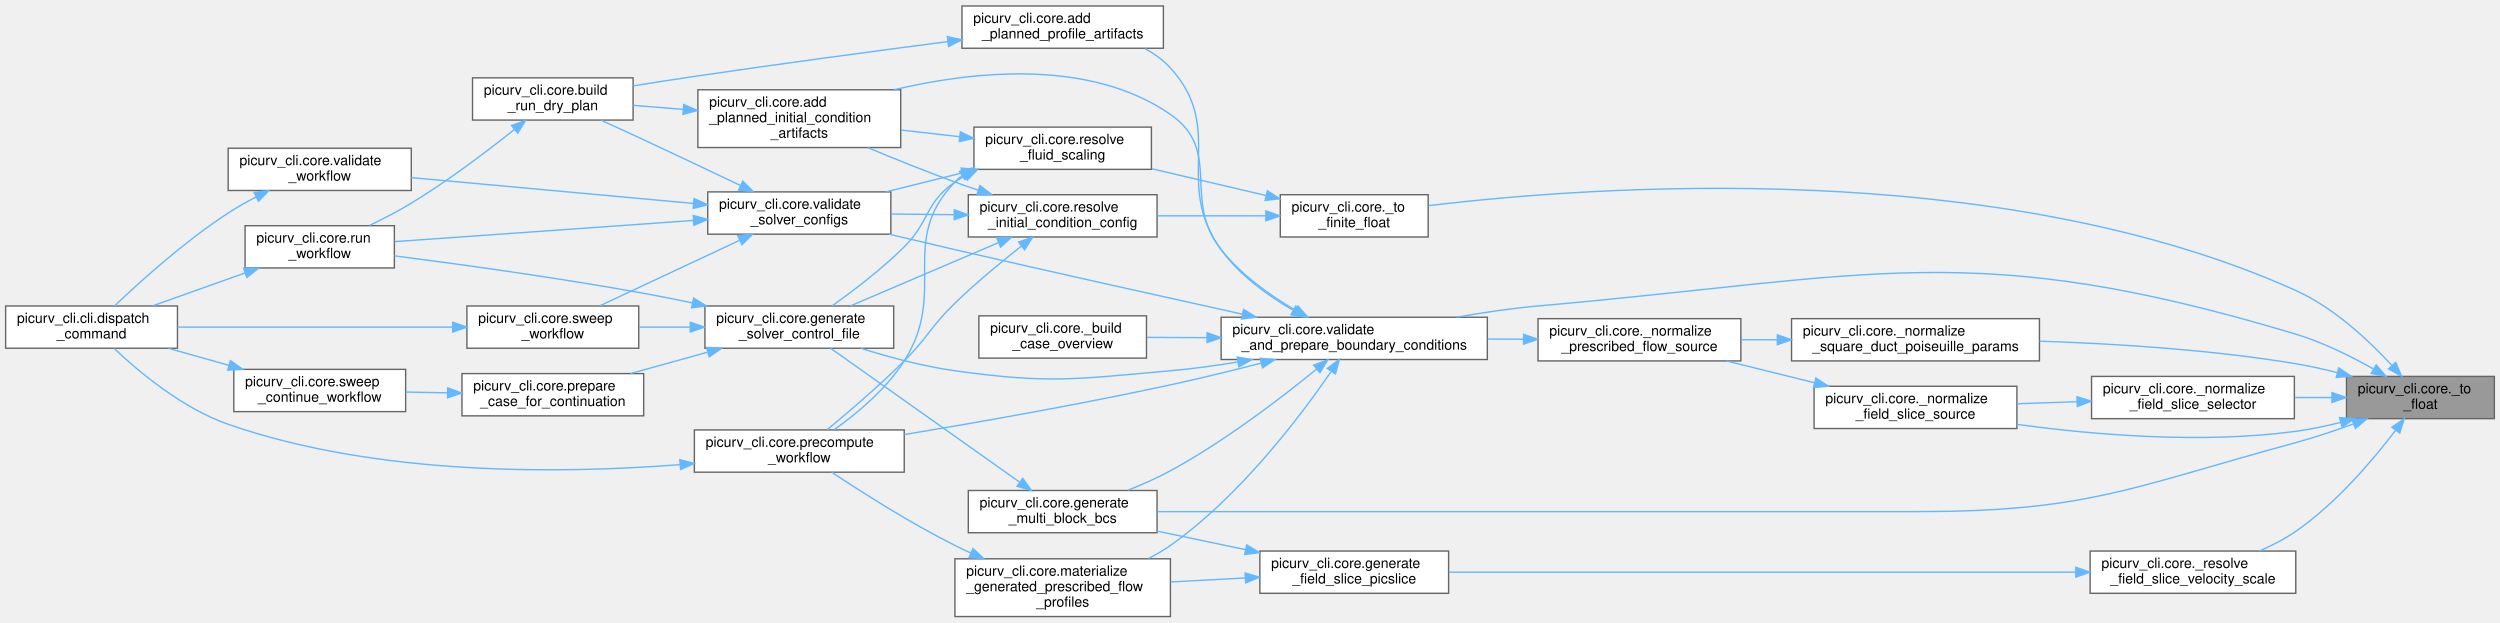
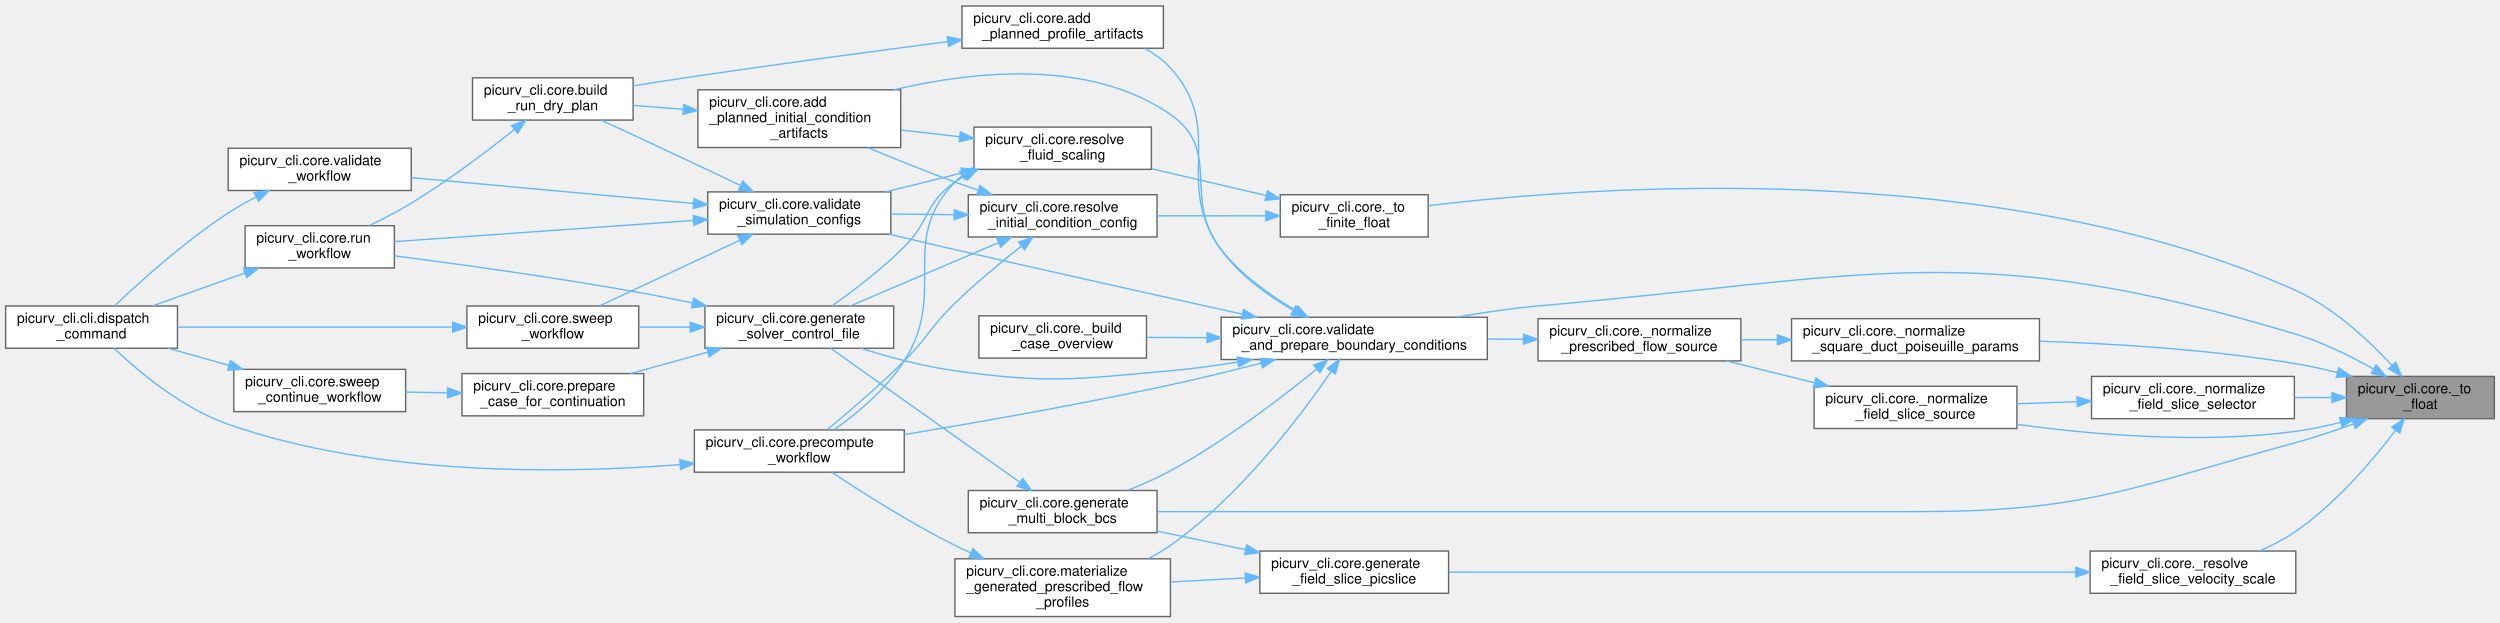
<svg xmlns="http://www.w3.org/2000/svg" xmlns:xlink="http://www.w3.org/1999/xlink" width="1775pt" height="442pt" viewBox="0.00 0.00 1775.00 441.50">
  <g id="graph0" class="graph" transform="scale(1 1) rotate(0) translate(4 437.5)">
    <g id="Node000001" class="node">
      <g id="a_Node000001">
        <a xlink:title="Convert a YAML scalar to float with a clear error message.">
          <polygon fill="#999999" stroke="#666666" points="1767,-170.5 1662,-170.5 1662,-140.5 1767,-140.5 1767,-170.5" />
          <text text-anchor="start" x="1670" y="-158.5" font-family="Helvetica,sans-Serif" font-size="10.00">picurv_cli.core._to</text>
          <text text-anchor="middle" x="1714.5" y="-147.5" font-family="Helvetica,sans-Serif" font-size="10.00">_float</text>
        </a>
      </g>
    </g>
    <g id="Node000002" class="node">
      <g id="a_Node000002">
        <a xlink:href="namespacepicurv__cli_1_1core.html#ad38e898914705d0ccd92140d2d4a1bbc" target="_top" xlink:title="Validate the field_slice slice selector.">
          <polygon fill="white" stroke="#666666" points="1625,-170.5 1481,-170.5 1481,-140.5 1625,-140.5 1625,-170.5" />
          <text text-anchor="start" x="1489" y="-158.5" font-family="Helvetica,sans-Serif" font-size="10.00">picurv_cli.core._normalize</text>
          <text text-anchor="middle" x="1553" y="-147.5" font-family="Helvetica,sans-Serif" font-size="10.00">_field_slice_selector</text>
        </a>
      </g>
    </g>
    <g id="edge1_Node000001_Node000002" class="edge">
      <g id="a_edge1_Node000001_Node000002">
        <a xlink:title=" ">
          <path fill="none" stroke="#63b8ff" d="M1651.7,-155.5C1643.03,-155.5 1634.06,-155.5 1625.24,-155.5" />
          <polygon fill="#63b8ff" stroke="#63b8ff" points="1651.71,-159 1661.71,-155.5 1651.71,-152 1651.71,-159" />
        </a>
      </g>
    </g>
    <g id="Node000003" class="node">
      <g id="a_Node000003">
        <a xlink:href="namespacepicurv__cli_1_1core.html#acce5be8dd9f13530eef4912e40a416c1" target="_top" xlink:title="Validate a prescribed_flow field_slice source block.">
          <polygon fill="white" stroke="#666666" points="1428,-163.5 1284,-163.5 1284,-133.5 1428,-133.5 1428,-163.5" />
          <text text-anchor="start" x="1292" y="-151.5" font-family="Helvetica,sans-Serif" font-size="10.00">picurv_cli.core._normalize</text>
          <text text-anchor="middle" x="1356" y="-140.5" font-family="Helvetica,sans-Serif" font-size="10.00">_field_slice_source</text>
        </a>
      </g>
    </g>
    <g id="edge31_Node000001_Node000003" class="edge">
      <g id="a_edge31_Node000001_Node000003">
        <a xlink:title=" ">
          <path fill="none" stroke="#63b8ff" d="M1657.8,-137.84C1647.34,-135.2 1636.41,-132.9 1626,-131.5 1559.22,-122.51 1482.45,-129.01 1428.07,-136.42" />
          <polygon fill="#63b8ff" stroke="#63b8ff" points="1657.1,-141.27 1667.66,-140.45 1658.89,-134.5 1657.1,-141.27" />
        </a>
      </g>
    </g>
    <g id="Node000005" class="node">
      <g id="a_Node000005">
        <a xlink:href="namespacepicurv__cli_1_1core.html#a4f07dcbc41a4753612688173ccc1c68e" target="_top" xlink:title="Validate BC entries against currently supported C-side handlers/types and.">
          <polygon fill="white" stroke="#666666" points="1052,-212.5 863,-212.5 863,-182.5 1052,-182.5 1052,-212.5" />
          <text text-anchor="start" x="871" y="-200.5" font-family="Helvetica,sans-Serif" font-size="10.00">picurv_cli.core.validate</text>
          <text text-anchor="middle" x="957.5" y="-189.5" font-family="Helvetica,sans-Serif" font-size="10.00">_and_prepare_boundary_conditions</text>
        </a>
      </g>
    </g>
    <g id="edge50_Node000001_Node000005" class="edge">
      <g id="a_edge50_Node000001_Node000005">
        <a xlink:title=" ">
          <path fill="none" stroke="#63b8ff" d="M1681.06,-175.79C1665.07,-184.84 1645.14,-194.74 1626,-200.5 1396.87,-269.43 1326.35,-241.5 1088,-220.5 1069.12,-218.84 1048.87,-215.83 1030.12,-212.54" />
          <polygon fill="#63b8ff" stroke="#63b8ff" points="1683.11,-178.65 1689.99,-170.6 1679.59,-172.6 1683.11,-178.65" />
        </a>
      </g>
    </g>
    <g id="Node000012" class="node">
      <g id="a_Node000012">
        <a xlink:href="namespacepicurv__cli_1_1core.html#a7db43b2ff0d94365b7ed06668a3ad501" target="_top" xlink:title="Parses multi-block BCs from YAML, generates a .run file for each block, and returns a list of their a...">
          <polygon fill="white" stroke="#666666" points="817.5,-89.5 683.5,-89.5 683.5,-59.5 817.5,-59.5 817.5,-89.5" />
          <text text-anchor="start" x="691.5" y="-77.5" font-family="Helvetica,sans-Serif" font-size="10.00">picurv_cli.core.generate</text>
          <text text-anchor="middle" x="750.5" y="-66.5" font-family="Helvetica,sans-Serif" font-size="10.00">_multi_block_bcs</text>
        </a>
      </g>
    </g>
    <g id="edge49_Node000001_Node000012" class="edge">
      <g id="a_edge49_Node000001_Node000012">
        <a xlink:title=" ">
          <path fill="none" stroke="#63b8ff" d="M1666.78,-136.74C1653.72,-131.96 1639.43,-127.15 1626,-123.5 1508.73,-91.63 1478.52,-74.5 1357,-74.5 1357,-74.5 1357,-74.5 1159,-74.5 1038.73,-74.5 898.5,-74.5 817.85,-74.5" />
          <polygon fill="#63b8ff" stroke="#63b8ff" points="1665.89,-140.15 1676.48,-140.37 1668.34,-133.59 1665.89,-140.15" />
        </a>
      </g>
    </g>
    <g id="Node000021" class="node">
      <g id="a_Node000021">
        <a xlink:href="namespacepicurv__cli_1_1core.html#a06c441fa352619c352f088fd3af19a24" target="_top" xlink:title="Validate square-duct Poiseuille generator parameters.">
          <polygon fill="white" stroke="#666666" points="1444,-211.5 1268,-211.5 1268,-181.5 1444,-181.5 1444,-211.5" />
          <text text-anchor="start" x="1276" y="-199.5" font-family="Helvetica,sans-Serif" font-size="10.00">picurv_cli.core._normalize</text>
          <text text-anchor="middle" x="1356" y="-188.5" font-family="Helvetica,sans-Serif" font-size="10.00">_square_duct_poiseuille_params</text>
        </a>
      </g>
    </g>
    <g id="edge32_Node000001_Node000021" class="edge">
      <g id="a_edge32_Node000001_Node000021">
        <a xlink:title=" ">
          <path fill="none" stroke="#63b8ff" d="M1655.32,-173.24C1645.6,-175.68 1635.57,-177.9 1626,-179.5 1565.77,-189.55 1497.04,-193.78 1444.13,-195.5" />
          <polygon fill="#63b8ff" stroke="#63b8ff" points="1656.51,-176.54 1665.3,-170.62 1654.74,-169.77 1656.51,-176.54" />
        </a>
      </g>
    </g>
    <g id="Node000022" class="node">
      <g id="a_Node000022">
        <a xlink:href="namespacepicurv__cli_1_1core.html#a3beeb5582d9257e740964fe61520a69a" target="_top" xlink:title="Resolve field_slice dimensional velocity scale.">
          <polygon fill="white" stroke="#666666" points="1626,-46.5 1480,-46.5 1480,-16.5 1626,-16.5 1626,-46.5" />
          <text text-anchor="start" x="1488" y="-34.5" font-family="Helvetica,sans-Serif" font-size="10.00">picurv_cli.core._resolve</text>
          <text text-anchor="middle" x="1553" y="-23.5" font-family="Helvetica,sans-Serif" font-size="10.00">_field_slice_velocity_scale</text>
        </a>
      </g>
    </g>
    <g id="edge34_Node000001_Node000022" class="edge">
      <g id="a_edge34_Node000001_Node000022">
        <a xlink:title=" ">
          <path fill="none" stroke="#63b8ff" d="M1696.92,-132.26C1680.83,-111.14 1654.7,-80.33 1626,-60.5 1618.13,-55.06 1609.09,-50.41 1600.13,-46.52" />
          <polygon fill="#63b8ff" stroke="#63b8ff" points="1694.19,-134.46 1702.97,-140.39 1699.8,-130.28 1694.19,-134.46" />
        </a>
      </g>
    </g>
    <g id="Node000024" class="node">
      <g id="a_Node000024">
        <a xlink:href="namespacepicurv__cli_1_1core.html#ac6a8b1f57185b35e84f95babfedd7510" target="_top" xlink:title="Convert a non-boolean YAML scalar to a finite float.">
          <polygon fill="white" stroke="#666666" points="1010,-299.5 905,-299.5 905,-269.5 1010,-269.5 1010,-299.5" />
          <text text-anchor="start" x="913" y="-287.5" font-family="Helvetica,sans-Serif" font-size="10.00">picurv_cli.core._to</text>
          <text text-anchor="middle" x="957.5" y="-276.5" font-family="Helvetica,sans-Serif" font-size="10.00">_finite_float</text>
        </a>
      </g>
    </g>
    <g id="edge38_Node000001_Node000024" class="edge">
      <g id="a_edge38_Node000001_Node000024">
        <a xlink:title=" ">
          <path fill="none" stroke="#63b8ff" d="M1694.23,-178.34C1677.96,-195.96 1653.05,-219.32 1626,-231.5 1414.27,-326.85 1126.56,-305.67 1010.35,-291.76" />
          <polygon fill="#63b8ff" stroke="#63b8ff" points="1697,-180.49 1701.07,-170.71 1691.79,-175.82 1697,-180.49" />
        </a>
      </g>
    </g>
    <g id="edge2_Node000002_Node000003" class="edge">
      <g id="a_edge2_Node000002_Node000003">
        <a xlink:title=" ">
          <path fill="none" stroke="#63b8ff" d="M1470.58,-152.58C1456.45,-152.07 1441.86,-151.55 1428.03,-151.05" />
          <polygon fill="#63b8ff" stroke="#63b8ff" points="1470.65,-156.08 1480.77,-152.94 1470.9,-149.09 1470.65,-156.08" />
        </a>
      </g>
    </g>
    <g id="Node000004" class="node">
      <g id="a_Node000004">
        <a xlink:href="namespacepicurv__cli_1_1core.html#ac3f8cfb4a0a8d19c158ca026266f4235" target="_top" xlink:title="Validate the structured source block for prescribed_flow BCs.">
          <polygon fill="white" stroke="#666666" points="1232,-211.5 1088,-211.5 1088,-181.5 1232,-181.5 1232,-211.5" />
          <text text-anchor="start" x="1096" y="-199.5" font-family="Helvetica,sans-Serif" font-size="10.00">picurv_cli.core._normalize</text>
          <text text-anchor="middle" x="1160" y="-188.5" font-family="Helvetica,sans-Serif" font-size="10.00">_prescribed_flow_source</text>
        </a>
      </g>
    </g>
    <g id="edge3_Node000003_Node000004" class="edge">
      <g id="a_edge3_Node000003_Node000004">
        <a xlink:title=" ">
          <path fill="none" stroke="#63b8ff" d="M1284.23,-166.01C1263.7,-171.09 1241.48,-176.59 1221.63,-181.5" />
          <polygon fill="#63b8ff" stroke="#63b8ff" points="1285.28,-169.36 1294.15,-163.56 1283.6,-162.56 1285.28,-169.36" />
        </a>
      </g>
    </g>
    <g id="edge4_Node000004_Node000005" class="edge">
      <g id="a_edge4_Node000004_Node000005">
        <a xlink:title=" ">
          <path fill="none" stroke="#63b8ff" d="M1077.67,-196.91C1069.32,-196.95 1060.79,-196.99 1052.32,-197.03" />
          <polygon fill="#63b8ff" stroke="#63b8ff" points="1077.76,-200.41 1087.75,-196.86 1077.73,-193.41 1077.76,-200.41" />
        </a>
      </g>
    </g>
    <g id="Node000006" class="node">
      <g id="a_Node000006">
        <a xlink:href="namespacepicurv__cli_1_1core.html#a65bc043fb3cb0e9e56fa0cbdcdbde5e1" target="_top" xlink:title="Build a curated case.yml summary with useful derived quantities.">
          <polygon fill="white" stroke="#666666" points="810,-213.5 691,-213.5 691,-183.5 810,-183.5 810,-213.5" />
          <text text-anchor="start" x="699" y="-201.5" font-family="Helvetica,sans-Serif" font-size="10.00">picurv_cli.core._build</text>
          <text text-anchor="middle" x="750.5" y="-190.5" font-family="Helvetica,sans-Serif" font-size="10.00">_case_overview</text>
        </a>
      </g>
    </g>
    <g id="edge5_Node000005_Node000006" class="edge">
      <g id="a_edge5_Node000005_Node000006">
        <a xlink:title=" ">
          <path fill="none" stroke="#63b8ff" d="M852.88,-198.01C838.24,-198.08 823.64,-198.15 810.26,-198.21" />
          <polygon fill="#63b8ff" stroke="#63b8ff" points="853.02,-201.5 863,-197.96 852.98,-194.51 853.02,-201.5" />
        </a>
      </g>
    </g>
    <g id="Node000007" class="node">
      <g id="a_Node000007">
        <a xlink:href="namespacepicurv__cli_1_1core.html#aa9642c7647a8d1c031d889da5998bcf7" target="_top" xlink:title="Add authoritative file-backed initial-condition artifacts to a dry-run plan.">
          <polygon fill="white" stroke="#666666" points="635.5,-374 491.5,-374 491.5,-333 635.5,-333 635.5,-374" />
          <text text-anchor="start" x="499.5" y="-362" font-family="Helvetica,sans-Serif" font-size="10.00">picurv_cli.core.add</text>
          <text text-anchor="start" x="499.5" y="-351" font-family="Helvetica,sans-Serif" font-size="10.00">_planned_initial_condition</text>
          <text text-anchor="middle" x="563.5" y="-340" font-family="Helvetica,sans-Serif" font-size="10.00">_artifacts</text>
        </a>
      </g>
    </g>
    <g id="edge6_Node000005_Node000007" class="edge">
      <g id="a_edge6_Node000005_Node000007">
        <a xlink:title=" ">
          <path fill="none" stroke="#63b8ff" d="M915.83,-217.42C897.59,-228.07 877.07,-242.68 863,-260.5 834.76,-296.26 864.45,-330.54 827,-356.5 769.97,-396.02 687.93,-387.47 630.8,-374.05" />
          <polygon fill="#63b8ff" stroke="#63b8ff" points="917.55,-220.47 924.56,-212.52 914.12,-214.37 917.55,-220.47" />
        </a>
      </g>
    </g>
    <g id="Node000011" class="node">
      <g id="a_Node000011">
        <a xlink:href="namespacepicurv__cli_1_1core.html#a47e12d46c429f0ad2fb7bb90ea20df2d" target="_top" xlink:title="Add generated prescribed-flow profile artifacts to a dry-run plan.">
          <polygon fill="white" stroke="#666666" points="822,-433.5 679,-433.5 679,-403.5 822,-403.5 822,-433.5" />
          <text text-anchor="start" x="687" y="-421.5" font-family="Helvetica,sans-Serif" font-size="10.00">picurv_cli.core.add</text>
          <text text-anchor="middle" x="750.5" y="-410.5" font-family="Helvetica,sans-Serif" font-size="10.00">_planned_profile_artifacts</text>
        </a>
      </g>
    </g>
    <g id="edge10_Node000005_Node000011" class="edge">
      <g id="a_edge10_Node000005_Node000011">
        <a xlink:title=" ">
          <path fill="none" stroke="#63b8ff" d="M913.81,-217.65C895.77,-228.12 875.97,-242.52 863,-260.5 828.17,-308.77 867.05,-345.47 827,-389.5 821.9,-395.11 815.59,-399.64 808.81,-403.3" />
          <polygon fill="#63b8ff" stroke="#63b8ff" points="915.99,-220.44 923.04,-212.53 912.59,-214.32 915.99,-220.44" />
        </a>
      </g>
    </g>
    <g id="edge12_Node000005_Node000012" class="edge">
      <g id="a_edge12_Node000005_Node000012">
        <a xlink:title=" ">
          <path fill="none" stroke="#63b8ff" d="M930.69,-175.62C905.47,-155.04 865.39,-124.34 827,-103.5 817.5,-98.34 806.88,-93.66 796.68,-89.64" />
          <polygon fill="#63b8ff" stroke="#63b8ff" points="928.7,-178.52 938.64,-182.19 933.16,-173.13 928.7,-178.52" />
        </a>
      </g>
    </g>
    <g id="Node000013" class="node">
      <g id="a_Node000013">
        <a xlink:href="namespacepicurv__cli_1_1core.html#a1185681cad97e2822d4baf52b9366abf" target="_top" xlink:title="Generates the main .control file for the C-solver.">
          <polygon fill="white" stroke="#666666" points="630.5,-220.5 496.5,-220.5 496.5,-190.5 630.5,-190.5 630.5,-220.5" />
          <text text-anchor="start" x="504.5" y="-208.5" font-family="Helvetica,sans-Serif" font-size="10.00">picurv_cli.core.generate</text>
          <text text-anchor="middle" x="563.5" y="-197.5" font-family="Helvetica,sans-Serif" font-size="10.00">_solver_control_file</text>
        </a>
      </g>
    </g>
    <g id="edge20_Node000005_Node000013" class="edge">
      <g id="a_edge20_Node000005_Node000013">
        <a xlink:title=" ">
          <path fill="none" stroke="#63b8ff" d="M874.64,-180.72C858.9,-178.13 842.49,-175.86 827,-174.5 759.26,-168.53 741.35,-165.15 674,-174.5 651.49,-177.62 627.11,-184.2 607.08,-190.49" />
          <polygon fill="#63b8ff" stroke="#63b8ff" points="874.43,-184.24 884.88,-182.46 875.61,-177.33 874.43,-184.24" />
        </a>
      </g>
    </g>
    <g id="Node000017" class="node">
      <g id="a_Node000017">
        <a xlink:href="namespacepicurv__cli_1_1core.html#a1abc05d449786ffa5fc34a1ccc30f0e3" target="_top" xlink:title="Generate dimensional PICSLICE artifacts for generated/field_slice prescribed_flow sources.">
          <polygon fill="white" stroke="#666666" points="827,-41 674,-41 674,0 827,0 827,-41" />
          <text text-anchor="start" x="682" y="-29" font-family="Helvetica,sans-Serif" font-size="10.00">picurv_cli.core.materialize</text>
          <text text-anchor="start" x="682" y="-18" font-family="Helvetica,sans-Serif" font-size="10.00">_generated_prescribed_flow</text>
          <text text-anchor="middle" x="750.5" y="-7" font-family="Helvetica,sans-Serif" font-size="10.00">_profiles</text>
        </a>
      </g>
    </g>
    <g id="edge21_Node000005_Node000017" class="edge">
      <g id="a_edge21_Node000005_Node000017">
        <a xlink:title=" ">
          <path fill="none" stroke="#63b8ff" d="M941.02,-173.81C919.08,-141.88 876.11,-85.07 827,-50.5 822.16,-47.09 816.87,-43.99 811.42,-41.19" />
          <polygon fill="#63b8ff" stroke="#63b8ff" points="938.39,-176.17 946.89,-182.49 944.19,-172.25 938.39,-176.17" />
        </a>
      </g>
    </g>
    <g id="Node000018" class="node">
      <g id="a_Node000018">
        <a xlink:href="namespacepicurv__cli_1_1core.html#af2d77d18f44721ce9b9bbdeb7209c98e" target="_top" xlink:title="Generate deterministic case artifacts without launching solver/post stages.">
          <polygon fill="white" stroke="#666666" points="638,-132.5 489,-132.5 489,-102.5 638,-102.5 638,-132.5" />
          <text text-anchor="start" x="497" y="-120.5" font-family="Helvetica,sans-Serif" font-size="10.00">picurv_cli.core.precompute</text>
          <text text-anchor="middle" x="563.5" y="-109.5" font-family="Helvetica,sans-Serif" font-size="10.00">_workflow</text>
        </a>
      </g>
    </g>
    <g id="edge24_Node000005_Node000018" class="edge">
      <g id="a_edge24_Node000005_Node000018">
        <a xlink:title=" ">
          <path fill="none" stroke="#63b8ff" d="M891.38,-179.93C870.85,-174.65 848.05,-169.06 827,-164.5 763.54,-150.75 690.83,-137.96 638.04,-129.2" />
          <polygon fill="#63b8ff" stroke="#63b8ff" points="890.69,-183.36 901.25,-182.48 892.45,-176.59 890.69,-183.36" />
        </a>
      </g>
    </g>
    <g id="Node000019" class="node">
      <g id="a_Node000019">
-         <a xlink:href="namespacepicurv__cli_1_1core.html#aa361b69d8425c533940a916974f19cdc" target="_top" xlink:title="Validates all solver input configs before any work is done.">
+         <a xlink:href="namespacepicurv__cli_1_1core.html#a3e5bd11c78f74e04d6d15fe9c6413f20" target="_top" xlink:title="Validates every configuration a simulation run consumes, before any work is done.">
          <polygon fill="white" stroke="#666666" points="628.5,-301.5 498.5,-301.5 498.5,-271.5 628.5,-271.5 628.5,-301.5" />
          <text text-anchor="start" x="506.5" y="-289.5" font-family="Helvetica,sans-Serif" font-size="10.00">picurv_cli.core.validate</text>
-           <text text-anchor="middle" x="563.5" y="-278.5" font-family="Helvetica,sans-Serif" font-size="10.00">_solver_configs</text>
+           <text text-anchor="middle" x="563.5" y="-278.5" font-family="Helvetica,sans-Serif" font-size="10.00">_simulation_configs</text>
        </a>
      </g>
    </g>
    <g id="edge25_Node000005_Node000019" class="edge">
      <g id="a_edge25_Node000005_Node000019">
        <a xlink:title=" ">
          <path fill="none" stroke="#63b8ff" d="M877.96,-214.71C821.24,-227.22 742.83,-244.65 674,-260.5 658.86,-263.98 642.57,-267.81 627.29,-271.43" />
          <polygon fill="#63b8ff" stroke="#63b8ff" points="878.93,-218.08 887.94,-212.51 877.42,-211.25 878.93,-218.08" />
        </a>
      </g>
    </g>
    <g id="Node000008" class="node">
      <g id="a_Node000008">
        <a xlink:href="namespacepicurv__cli_1_1core.html#ad0a7e7908fe8018c48c3dbf1cd1a0fab" target="_top" xlink:title="Build a no-write execution plan for run --dry-run.">
          <polygon fill="white" stroke="#666666" points="445.5,-382.5 331.5,-382.5 331.5,-352.5 445.5,-352.5 445.5,-382.5" />
          <text text-anchor="start" x="339.5" y="-370.5" font-family="Helvetica,sans-Serif" font-size="10.00">picurv_cli.core.build</text>
          <text text-anchor="middle" x="388.5" y="-359.5" font-family="Helvetica,sans-Serif" font-size="10.00">_run_dry_plan</text>
        </a>
      </g>
    </g>
    <g id="edge7_Node000007_Node000008" class="edge">
      <g id="a_edge7_Node000007_Node000008">
        <a xlink:title=" ">
          <path fill="none" stroke="#63b8ff" d="M481.11,-360.09C469.11,-361.06 456.98,-362.04 445.64,-362.96" />
          <polygon fill="#63b8ff" stroke="#63b8ff" points="481.45,-363.57 491.14,-359.28 480.89,-356.59 481.45,-363.57" />
        </a>
      </g>
    </g>
    <g id="Node000009" class="node">
      <g id="a_Node000009">
        <a xlink:href="namespacepicurv__cli_1_1core.html#af3c335a580c984143890f7ab305c5011" target="_top" xlink:title="Main orchestrator for the 'run' command (local and Slurm modes).">
          <polygon fill="white" stroke="#666666" points="276,-277.5 170,-277.5 170,-247.5 276,-247.5 276,-277.5" />
          <text text-anchor="start" x="178" y="-265.5" font-family="Helvetica,sans-Serif" font-size="10.00">picurv_cli.core.run</text>
          <text text-anchor="middle" x="223" y="-254.5" font-family="Helvetica,sans-Serif" font-size="10.00">_workflow</text>
        </a>
      </g>
    </g>
    <g id="edge8_Node000008_Node000009" class="edge">
      <g id="a_edge8_Node000008_Node000009">
        <a xlink:title=" ">
          <path fill="none" stroke="#63b8ff" d="M361.33,-345.9C341.79,-330.31 314.09,-309.33 288,-293.5 278.61,-287.8 268.01,-282.32 258.18,-277.59" />
          <polygon fill="#63b8ff" stroke="#63b8ff" points="359.18,-348.66 369.17,-352.21 363.57,-343.21 359.18,-348.66" />
        </a>
      </g>
    </g>
    <g id="Node000010" class="node">
      <g id="a_Node000010">
        <a xlink:href="namespacepicurv__cli_1_1cli.html#a41f5f5f48800b89e6c2361972ea60b3b" target="_top" xlink:title="Validate argument combinations and dispatch to command handlers.">
          <polygon fill="white" stroke="#666666" points="122,-220.5 0,-220.5 0,-190.5 122,-190.5 122,-220.5" />
          <text text-anchor="start" x="8" y="-208.5" font-family="Helvetica,sans-Serif" font-size="10.00">picurv_cli.cli.dispatch</text>
          <text text-anchor="middle" x="61" y="-197.5" font-family="Helvetica,sans-Serif" font-size="10.00">_command</text>
        </a>
      </g>
    </g>
    <g id="edge9_Node000009_Node000010" class="edge">
      <g id="a_edge9_Node000009_Node000010">
        <a xlink:title=" ">
          <path fill="none" stroke="#63b8ff" d="M170.02,-243.98C148.78,-236.41 124.52,-227.77 104.38,-220.6" />
          <polygon fill="#63b8ff" stroke="#63b8ff" points="168.95,-247.32 179.54,-247.37 171.3,-240.72 168.95,-247.32" />
        </a>
      </g>
    </g>
    <g id="edge11_Node000011_Node000008" class="edge">
      <g id="a_edge11_Node000011_Node000008">
        <a xlink:title=" ">
          <path fill="none" stroke="#63b8ff" d="M668.88,-408.21C617.37,-401.51 549.2,-392.38 489,-383.5 474.89,-381.42 459.68,-379.04 445.5,-376.77" />
          <polygon fill="#63b8ff" stroke="#63b8ff" points="668.58,-411.71 678.95,-409.52 669.48,-404.76 668.58,-411.71" />
        </a>
      </g>
    </g>
    <g id="edge13_Node000012_Node000013" class="edge">
      <g id="a_edge13_Node000012_Node000013">
        <a xlink:title=" ">
          <path fill="none" stroke="#63b8ff" d="M719.79,-95.54C682.3,-122.09 618.73,-167.1 585.76,-190.45" />
          <polygon fill="#63b8ff" stroke="#63b8ff" points="722.14,-98.16 728.28,-89.53 718.09,-92.45 722.14,-98.16" />
        </a>
      </g>
    </g>
    <g id="edge17_Node000013_Node000009" class="edge">
      <g id="a_edge17_Node000013_Node000009">
        <a xlink:title=" ">
          <path fill="none" stroke="#63b8ff" d="M487.48,-222.7C475.96,-225.12 464.18,-227.47 453,-229.5 392.53,-240.47 322.54,-250.11 276.02,-256.1" />
          <polygon fill="#63b8ff" stroke="#63b8ff" points="488.47,-226.07 497.52,-220.56 487.01,-219.22 488.47,-226.07" />
        </a>
      </g>
    </g>
    <g id="Node000014" class="node">
      <g id="a_Node000014">
        <a xlink:href="namespacepicurv__cli_1_1core.html#aef544835a1b7a76630ca67fed3da9579" target="_top" xlink:title="Set up a partially-completed study case for continuation in-place.">
          <polygon fill="white" stroke="#666666" points="453,-172.5 324,-172.5 324,-142.5 453,-142.5 453,-172.5" />
          <text text-anchor="start" x="332" y="-160.5" font-family="Helvetica,sans-Serif" font-size="10.00">picurv_cli.core.prepare</text>
          <text text-anchor="middle" x="388.5" y="-149.5" font-family="Helvetica,sans-Serif" font-size="10.00">_case_for_continuation</text>
        </a>
      </g>
    </g>
    <g id="edge14_Node000013_Node000014" class="edge">
      <g id="a_edge14_Node000013_Node000014">
        <a xlink:title=" ">
          <path fill="none" stroke="#63b8ff" d="M498.39,-187.71C480.36,-182.71 460.95,-177.32 443.57,-172.5" />
          <polygon fill="#63b8ff" stroke="#63b8ff" points="497.66,-191.14 508.24,-190.44 499.54,-184.4 497.66,-191.14" />
        </a>
      </g>
    </g>
    <g id="Node000016" class="node">
      <g id="a_Node000016">
        <a xlink:href="namespacepicurv__cli_1_1core.html#a600b6b58cdfbc6e55e78ae5a2697c9fd" target="_top" xlink:title="Study/sweep orchestration using Slurm job arrays.">
          <polygon fill="white" stroke="#666666" points="449.5,-220.5 327.5,-220.5 327.5,-190.5 449.5,-190.5 449.5,-220.5" />
          <text text-anchor="start" x="335.5" y="-208.5" font-family="Helvetica,sans-Serif" font-size="10.00">picurv_cli.core.sweep</text>
          <text text-anchor="middle" x="388.5" y="-197.5" font-family="Helvetica,sans-Serif" font-size="10.00">_workflow</text>
        </a>
      </g>
    </g>
    <g id="edge18_Node000013_Node000016" class="edge">
      <g id="a_edge18_Node000013_Node000016">
        <a xlink:title=" ">
          <path fill="none" stroke="#63b8ff" d="M486,-205.5C473.86,-205.5 461.46,-205.5 449.76,-205.5" />
          <polygon fill="#63b8ff" stroke="#63b8ff" points="486.11,-209 496.11,-205.5 486.11,-202 486.11,-209" />
        </a>
      </g>
    </g>
    <g id="Node000015" class="node">
      <g id="a_Node000015">
        <a xlink:href="namespacepicurv__cli_1_1core.html#ab4ebe76e6a910194de005f3ed4679086" target="_top" xlink:title="Continue a partially-completed Slurm parameter sweep study.">
          <polygon fill="white" stroke="#666666" points="284,-175.5 162,-175.5 162,-145.5 284,-145.5 284,-175.5" />
          <text text-anchor="start" x="170" y="-163.5" font-family="Helvetica,sans-Serif" font-size="10.00">picurv_cli.core.sweep</text>
          <text text-anchor="middle" x="223" y="-152.5" font-family="Helvetica,sans-Serif" font-size="10.00">_continue_workflow</text>
        </a>
      </g>
    </g>
    <g id="edge15_Node000014_Node000015" class="edge">
      <g id="a_edge15_Node000014_Node000015">
        <a xlink:title=" ">
          <path fill="none" stroke="#63b8ff" d="M313.59,-158.86C303.69,-159.04 293.65,-159.22 284.03,-159.4" />
          <polygon fill="#63b8ff" stroke="#63b8ff" points="313.88,-162.35 323.82,-158.67 313.76,-155.35 313.88,-162.35" />
        </a>
      </g>
    </g>
    <g id="edge16_Node000015_Node000010" class="edge">
      <g id="a_edge16_Node000015_Node000010">
        <a xlink:title=" ">
          <path fill="none" stroke="#63b8ff" d="M158.56,-178.34C144.33,-182.34 129.37,-186.55 115.58,-190.43" />
          <polygon fill="#63b8ff" stroke="#63b8ff" points="159.6,-181.69 168.28,-175.61 157.7,-174.95 159.6,-181.69" />
        </a>
      </g>
    </g>
    <g id="edge19_Node000016_Node000010" class="edge">
      <g id="a_edge19_Node000016_Node000010">
        <a xlink:title=" ">
          <path fill="none" stroke="#63b8ff" d="M317.2,-205.5C258.99,-205.5 177.17,-205.5 122.01,-205.5" />
          <polygon fill="#63b8ff" stroke="#63b8ff" points="317.42,-209 327.42,-205.5 317.42,-202 317.42,-209" />
        </a>
      </g>
    </g>
    <g id="edge22_Node000017_Node000018" class="edge">
      <g id="a_edge22_Node000017_Node000018">
        <a xlink:title=" ">
          <path fill="none" stroke="#63b8ff" d="M685.42,-45.07C681.52,-46.84 677.69,-48.65 674,-50.5 642.5,-66.25 608.18,-88.08 586.51,-102.49" />
          <polygon fill="#63b8ff" stroke="#63b8ff" points="686.83,-48.27 694.58,-41.04 684.01,-41.87 686.83,-48.27" />
        </a>
      </g>
    </g>
    <g id="edge23_Node000018_Node000010" class="edge">
      <g id="a_edge23_Node000018_Node000010">
        <a xlink:title=" ">
          <path fill="none" stroke="#63b8ff" d="M478.69,-107.86C395.01,-101.33 263.96,-99.61 158,-136.5 125.63,-147.77 94.64,-173.7 77,-190.37" />
          <polygon fill="#63b8ff" stroke="#63b8ff" points="478.66,-111.37 488.91,-108.7 479.23,-104.39 478.66,-111.37" />
        </a>
      </g>
    </g>
    <g id="edge26_Node000019_Node000008" class="edge">
      <g id="a_edge26_Node000019_Node000008">
        <a xlink:title=" ">
          <path fill="none" stroke="#63b8ff" d="M521.84,-305.99C501.24,-315.81 475.83,-327.87 453,-338.5 443.22,-343.05 432.57,-347.95 422.83,-352.39" />
          <polygon fill="#63b8ff" stroke="#63b8ff" points="523.42,-309.11 530.93,-301.64 520.4,-302.79 523.42,-309.11" />
        </a>
      </g>
    </g>
    <g id="edge27_Node000019_Node000009" class="edge">
      <g id="a_edge27_Node000019_Node000009">
        <a xlink:title=" ">
          <path fill="none" stroke="#63b8ff" d="M488.37,-281.24C424.17,-276.69 332.93,-270.22 276.16,-266.2" />
          <polygon fill="#63b8ff" stroke="#63b8ff" points="488.21,-284.74 498.43,-281.96 488.71,-277.76 488.21,-284.74" />
        </a>
      </g>
    </g>
    <g id="edge28_Node000019_Node000016" class="edge">
      <g id="a_edge28_Node000019_Node000016">
        <a xlink:title=" ">
          <path fill="none" stroke="#63b8ff" d="M521.27,-267.19C490.79,-252.92 449.86,-233.76 421.76,-220.6" />
          <polygon fill="#63b8ff" stroke="#63b8ff" points="519.82,-270.38 530.37,-271.45 522.79,-264.04 519.82,-270.38" />
        </a>
      </g>
    </g>
    <g id="Node000020" class="node">
      <g id="a_Node000020">
        <a xlink:href="namespacepicurv__cli_1_1core.html#a068f9134a2449c213fe602e660d2cce4" target="_top" xlink:title="Implements picurv validate without launching solver/post workflows.">
          <polygon fill="white" stroke="#666666" points="288,-332.5 158,-332.5 158,-302.5 288,-302.5 288,-332.5" />
          <text text-anchor="start" x="166" y="-320.5" font-family="Helvetica,sans-Serif" font-size="10.00">picurv_cli.core.validate</text>
          <text text-anchor="middle" x="223" y="-309.5" font-family="Helvetica,sans-Serif" font-size="10.00">_workflow</text>
        </a>
      </g>
    </g>
    <g id="edge29_Node000019_Node000020" class="edge">
      <g id="a_edge29_Node000019_Node000020">
        <a xlink:title=" ">
          <path fill="none" stroke="#63b8ff" d="M488.29,-293.3C428.42,-298.78 345.08,-306.41 288.09,-311.63" />
          <polygon fill="#63b8ff" stroke="#63b8ff" points="488.79,-296.76 498.43,-292.37 488.16,-289.79 488.79,-296.76" />
        </a>
      </g>
    </g>
    <g id="edge30_Node000020_Node000010" class="edge">
      <g id="a_edge30_Node000020_Node000010">
        <a xlink:title=" ">
          <path fill="none" stroke="#63b8ff" d="M177.76,-297.87C170.99,-294.36 164.19,-290.52 158,-286.5 127.28,-266.55 95.53,-237.9 77.34,-220.56" />
          <polygon fill="#63b8ff" stroke="#63b8ff" points="176.42,-301.11 186.93,-302.46 179.55,-294.85 176.42,-301.11" />
        </a>
      </g>
    </g>
    <g id="edge33_Node000021_Node000004" class="edge">
      <g id="a_edge33_Node000021_Node000004">
        <a xlink:title=" ">
          <path fill="none" stroke="#63b8ff" d="M1257.78,-196.5C1249.13,-196.5 1240.48,-196.5 1232.1,-196.5" />
          <polygon fill="#63b8ff" stroke="#63b8ff" points="1257.93,-200 1267.93,-196.5 1257.93,-193 1257.93,-200" />
        </a>
      </g>
    </g>
    <g id="Node000023" class="node">
      <g id="a_Node000023">
        <a xlink:href="namespacepicurv__cli_1_1core.html#aa9037fa5cbc7558a75042663e8867c67" target="_top" xlink:title="Invoke profile.gen to extract a field_slice PICSLICE artifact.">
          <polygon fill="white" stroke="#666666" points="1024.5,-46.5 890.5,-46.5 890.5,-16.5 1024.5,-16.5 1024.5,-46.5" />
          <text text-anchor="start" x="898.5" y="-34.5" font-family="Helvetica,sans-Serif" font-size="10.00">picurv_cli.core.generate</text>
          <text text-anchor="middle" x="957.5" y="-23.5" font-family="Helvetica,sans-Serif" font-size="10.00">_field_slice_picslice</text>
        </a>
      </g>
    </g>
    <g id="edge35_Node000022_Node000023" class="edge">
      <g id="a_edge35_Node000022_Node000023">
        <a xlink:title=" ">
          <path fill="none" stroke="#63b8ff" d="M1469.69,-31.5C1350.91,-31.5 1133.78,-31.5 1024.72,-31.5" />
          <polygon fill="#63b8ff" stroke="#63b8ff" points="1469.82,-35 1479.82,-31.5 1469.82,-28 1469.82,-35" />
        </a>
      </g>
    </g>
    <g id="edge36_Node000023_Node000012" class="edge">
      <g id="a_edge36_Node000023_Node000012">
        <a xlink:title=" ">
          <path fill="none" stroke="#63b8ff" d="M880.25,-47.49C859.65,-51.81 837.54,-56.45 817.55,-60.65" />
          <polygon fill="#63b8ff" stroke="#63b8ff" points="881.16,-50.88 890.23,-45.4 879.72,-44.03 881.16,-50.88" />
        </a>
      </g>
    </g>
    <g id="edge37_Node000023_Node000017" class="edge">
      <g id="a_edge37_Node000023_Node000017">
        <a xlink:title=" ">
          <path fill="none" stroke="#63b8ff" d="M880.17,-27.4C862.84,-26.47 844.45,-25.49 827.16,-24.56" />
          <polygon fill="#63b8ff" stroke="#63b8ff" points="880.05,-30.9 890.23,-27.94 880.43,-23.91 880.05,-30.9" />
        </a>
      </g>
    </g>
    <g id="Node000025" class="node">
      <g id="a_Node000025">
        <a xlink:href="namespacepicurv__cli_1_1core.html#a89d036960021e1df8a87641d7e561f7c" target="_top" xlink:title="Resolve the shared physical and nondimensional fluid scaling contract.">
          <polygon fill="white" stroke="#666666" points="813.5,-347.5 687.5,-347.5 687.5,-317.5 813.5,-317.5 813.5,-347.5" />
          <text text-anchor="start" x="695.5" y="-335.5" font-family="Helvetica,sans-Serif" font-size="10.00">picurv_cli.core.resolve</text>
          <text text-anchor="middle" x="750.5" y="-324.5" font-family="Helvetica,sans-Serif" font-size="10.00">_fluid_scaling</text>
        </a>
      </g>
    </g>
    <g id="edge39_Node000024_Node000025" class="edge">
      <g id="a_edge39_Node000024_Node000025">
        <a xlink:title=" ">
          <path fill="none" stroke="#63b8ff" d="M894.8,-298.95C869.18,-304.95 839.5,-311.9 813.82,-317.91" />
          <polygon fill="#63b8ff" stroke="#63b8ff" points="895.83,-302.3 904.77,-296.61 894.24,-295.48 895.83,-302.3" />
        </a>
      </g>
    </g>
    <g id="Node000026" class="node">
      <g id="a_Node000026">
        <a xlink:href="namespacepicurv__cli_1_1core.html#abc64cd21eb7256c21a1a4e3c491adc51" target="_top" xlink:title="Resolve legacy and structured initial-condition YAML into one launcher contract.">
          <polygon fill="white" stroke="#666666" points="817.5,-299.5 683.5,-299.5 683.5,-269.5 817.5,-269.5 817.5,-299.5" />
          <text text-anchor="start" x="691.5" y="-287.5" font-family="Helvetica,sans-Serif" font-size="10.00">picurv_cli.core.resolve</text>
          <text text-anchor="middle" x="750.5" y="-276.5" font-family="Helvetica,sans-Serif" font-size="10.00">_initial_condition_config</text>
        </a>
      </g>
    </g>
    <g id="edge44_Node000024_Node000026" class="edge">
      <g id="a_edge44_Node000024_Node000026">
        <a xlink:title=" ">
          <path fill="none" stroke="#63b8ff" d="M894.59,-284.5C870.26,-284.5 842.3,-284.5 817.59,-284.5" />
          <polygon fill="#63b8ff" stroke="#63b8ff" points="894.77,-288 904.77,-284.5 894.77,-281 894.77,-288" />
        </a>
      </g>
    </g>
    <g id="edge40_Node000025_Node000007" class="edge">
      <g id="a_edge40_Node000025_Node000007">
        <a xlink:title=" ">
          <path fill="none" stroke="#63b8ff" d="M677.12,-340.72C663.51,-342.26 649.29,-343.88 635.71,-345.42" />
          <polygon fill="#63b8ff" stroke="#63b8ff" points="677.84,-344.16 687.38,-339.55 677.05,-337.2 677.84,-344.16" />
        </a>
      </g>
    </g>
    <g id="edge41_Node000025_Node000013" class="edge">
      <g id="a_edge41_Node000025_Node000013">
        <a xlink:title=" ">
          <path fill="none" stroke="#63b8ff" d="M681.05,-312.91C678.61,-311.53 676.25,-310.06 674,-308.5 652.68,-293.69 656.4,-280.82 638,-262.5 622.21,-246.78 602.08,-231.44 586.89,-220.65" />
          <polygon fill="#63b8ff" stroke="#63b8ff" points="679.64,-316.12 690.15,-317.49 682.79,-309.86 679.64,-316.12" />
        </a>
      </g>
    </g>
    <g id="edge42_Node000025_Node000018" class="edge">
      <g id="a_edge42_Node000025_Node000018">
        <a xlink:title=" ">
          <path fill="none" stroke="#63b8ff" d="M679.1,-313.11C677.3,-311.68 675.59,-310.15 674,-308.5 633.17,-266.37 669.43,-231.04 638,-181.5 625.31,-161.5 604.52,-144.23 588.28,-132.69" />
          <polygon fill="#63b8ff" stroke="#63b8ff" points="677.23,-316.07 687.49,-318.72 681.13,-310.25 677.23,-316.07" />
        </a>
      </g>
    </g>
    <g id="edge43_Node000025_Node000019" class="edge">
      <g id="a_edge43_Node000025_Node000019">
        <a xlink:title=" ">
          <path fill="none" stroke="#63b8ff" d="M679.13,-315C661.26,-310.56 642.22,-305.83 624.9,-301.52" />
          <polygon fill="#63b8ff" stroke="#63b8ff" points="678.37,-318.42 688.92,-317.44 680.06,-311.63 678.37,-318.42" />
        </a>
      </g>
    </g>
    <g id="edge45_Node000026_Node000007" class="edge">
      <g id="a_edge45_Node000026_Node000007">
        <a xlink:title=" ">
          <path fill="none" stroke="#63b8ff" d="M690.66,-302.68C685.01,-304.59 679.38,-306.54 674,-308.5 653.53,-315.95 631.23,-324.94 612.14,-332.93" />
          <polygon fill="#63b8ff" stroke="#63b8ff" points="691.77,-306.01 700.16,-299.54 689.57,-299.36 691.77,-306.01" />
        </a>
      </g>
    </g>
    <g id="edge46_Node000026_Node000013" class="edge">
      <g id="a_edge46_Node000026_Node000013">
        <a xlink:title=" ">
          <path fill="none" stroke="#63b8ff" d="M705.06,-265.52C672.84,-251.76 629.84,-233.4 599.92,-220.62" />
          <polygon fill="#63b8ff" stroke="#63b8ff" points="703.7,-268.75 714.27,-269.45 706.45,-262.31 703.7,-268.75" />
        </a>
      </g>
    </g>
    <g id="edge47_Node000026_Node000018" class="edge">
      <g id="a_edge47_Node000026_Node000018">
        <a xlink:title=" ">
          <path fill="none" stroke="#63b8ff" d="M721.04,-262.92C706.48,-251.45 688.78,-236.8 674,-222.5 656.57,-205.64 655.18,-198.61 638,-181.5 620.26,-163.83 598.46,-145.2 583.23,-132.63" />
          <polygon fill="#63b8ff" stroke="#63b8ff" points="719.16,-265.9 729.2,-269.28 723.46,-260.38 719.16,-265.9" />
        </a>
      </g>
    </g>
    <g id="edge48_Node000026_Node000019" class="edge">
      <g id="a_edge48_Node000026_Node000019">
        <a xlink:title=" ">
          <path fill="none" stroke="#63b8ff" d="M673.32,-285.32C658.47,-285.48 643.03,-285.65 628.62,-285.81" />
          <polygon fill="#63b8ff" stroke="#63b8ff" points="673.53,-288.82 683.49,-285.21 673.46,-281.82 673.53,-288.82" />
        </a>
      </g>
    </g>
  </g>
</svg>
